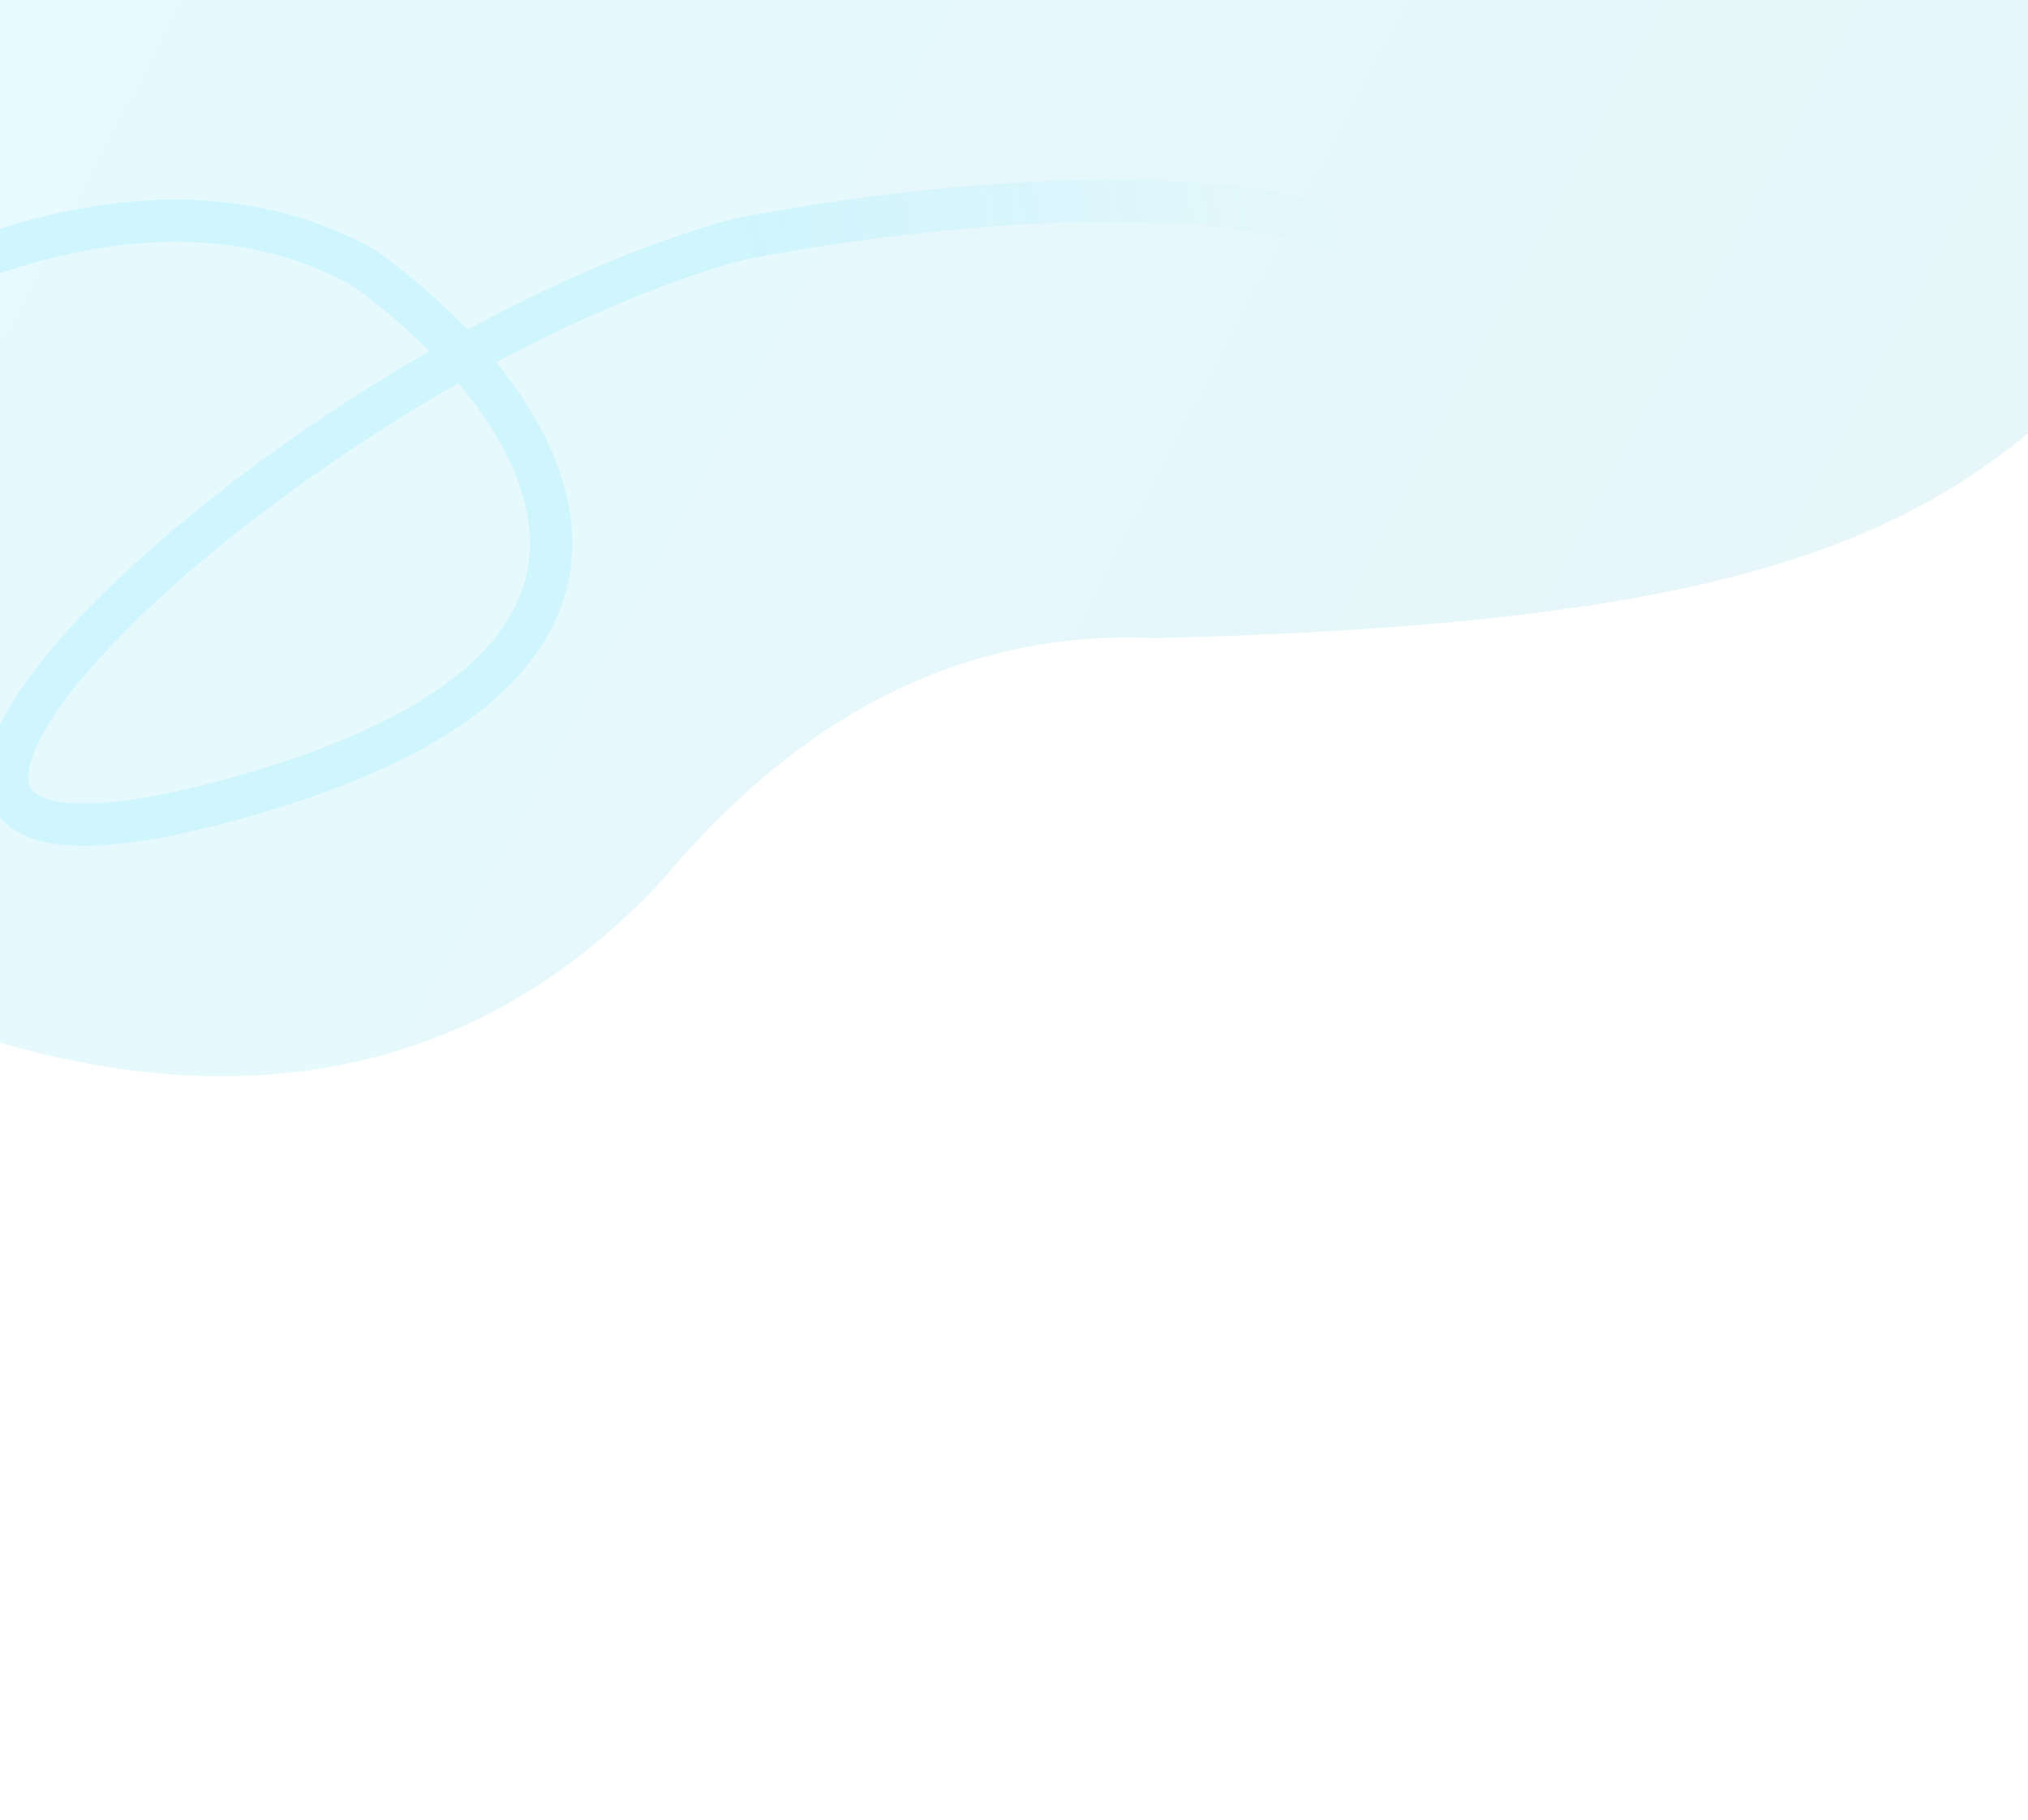
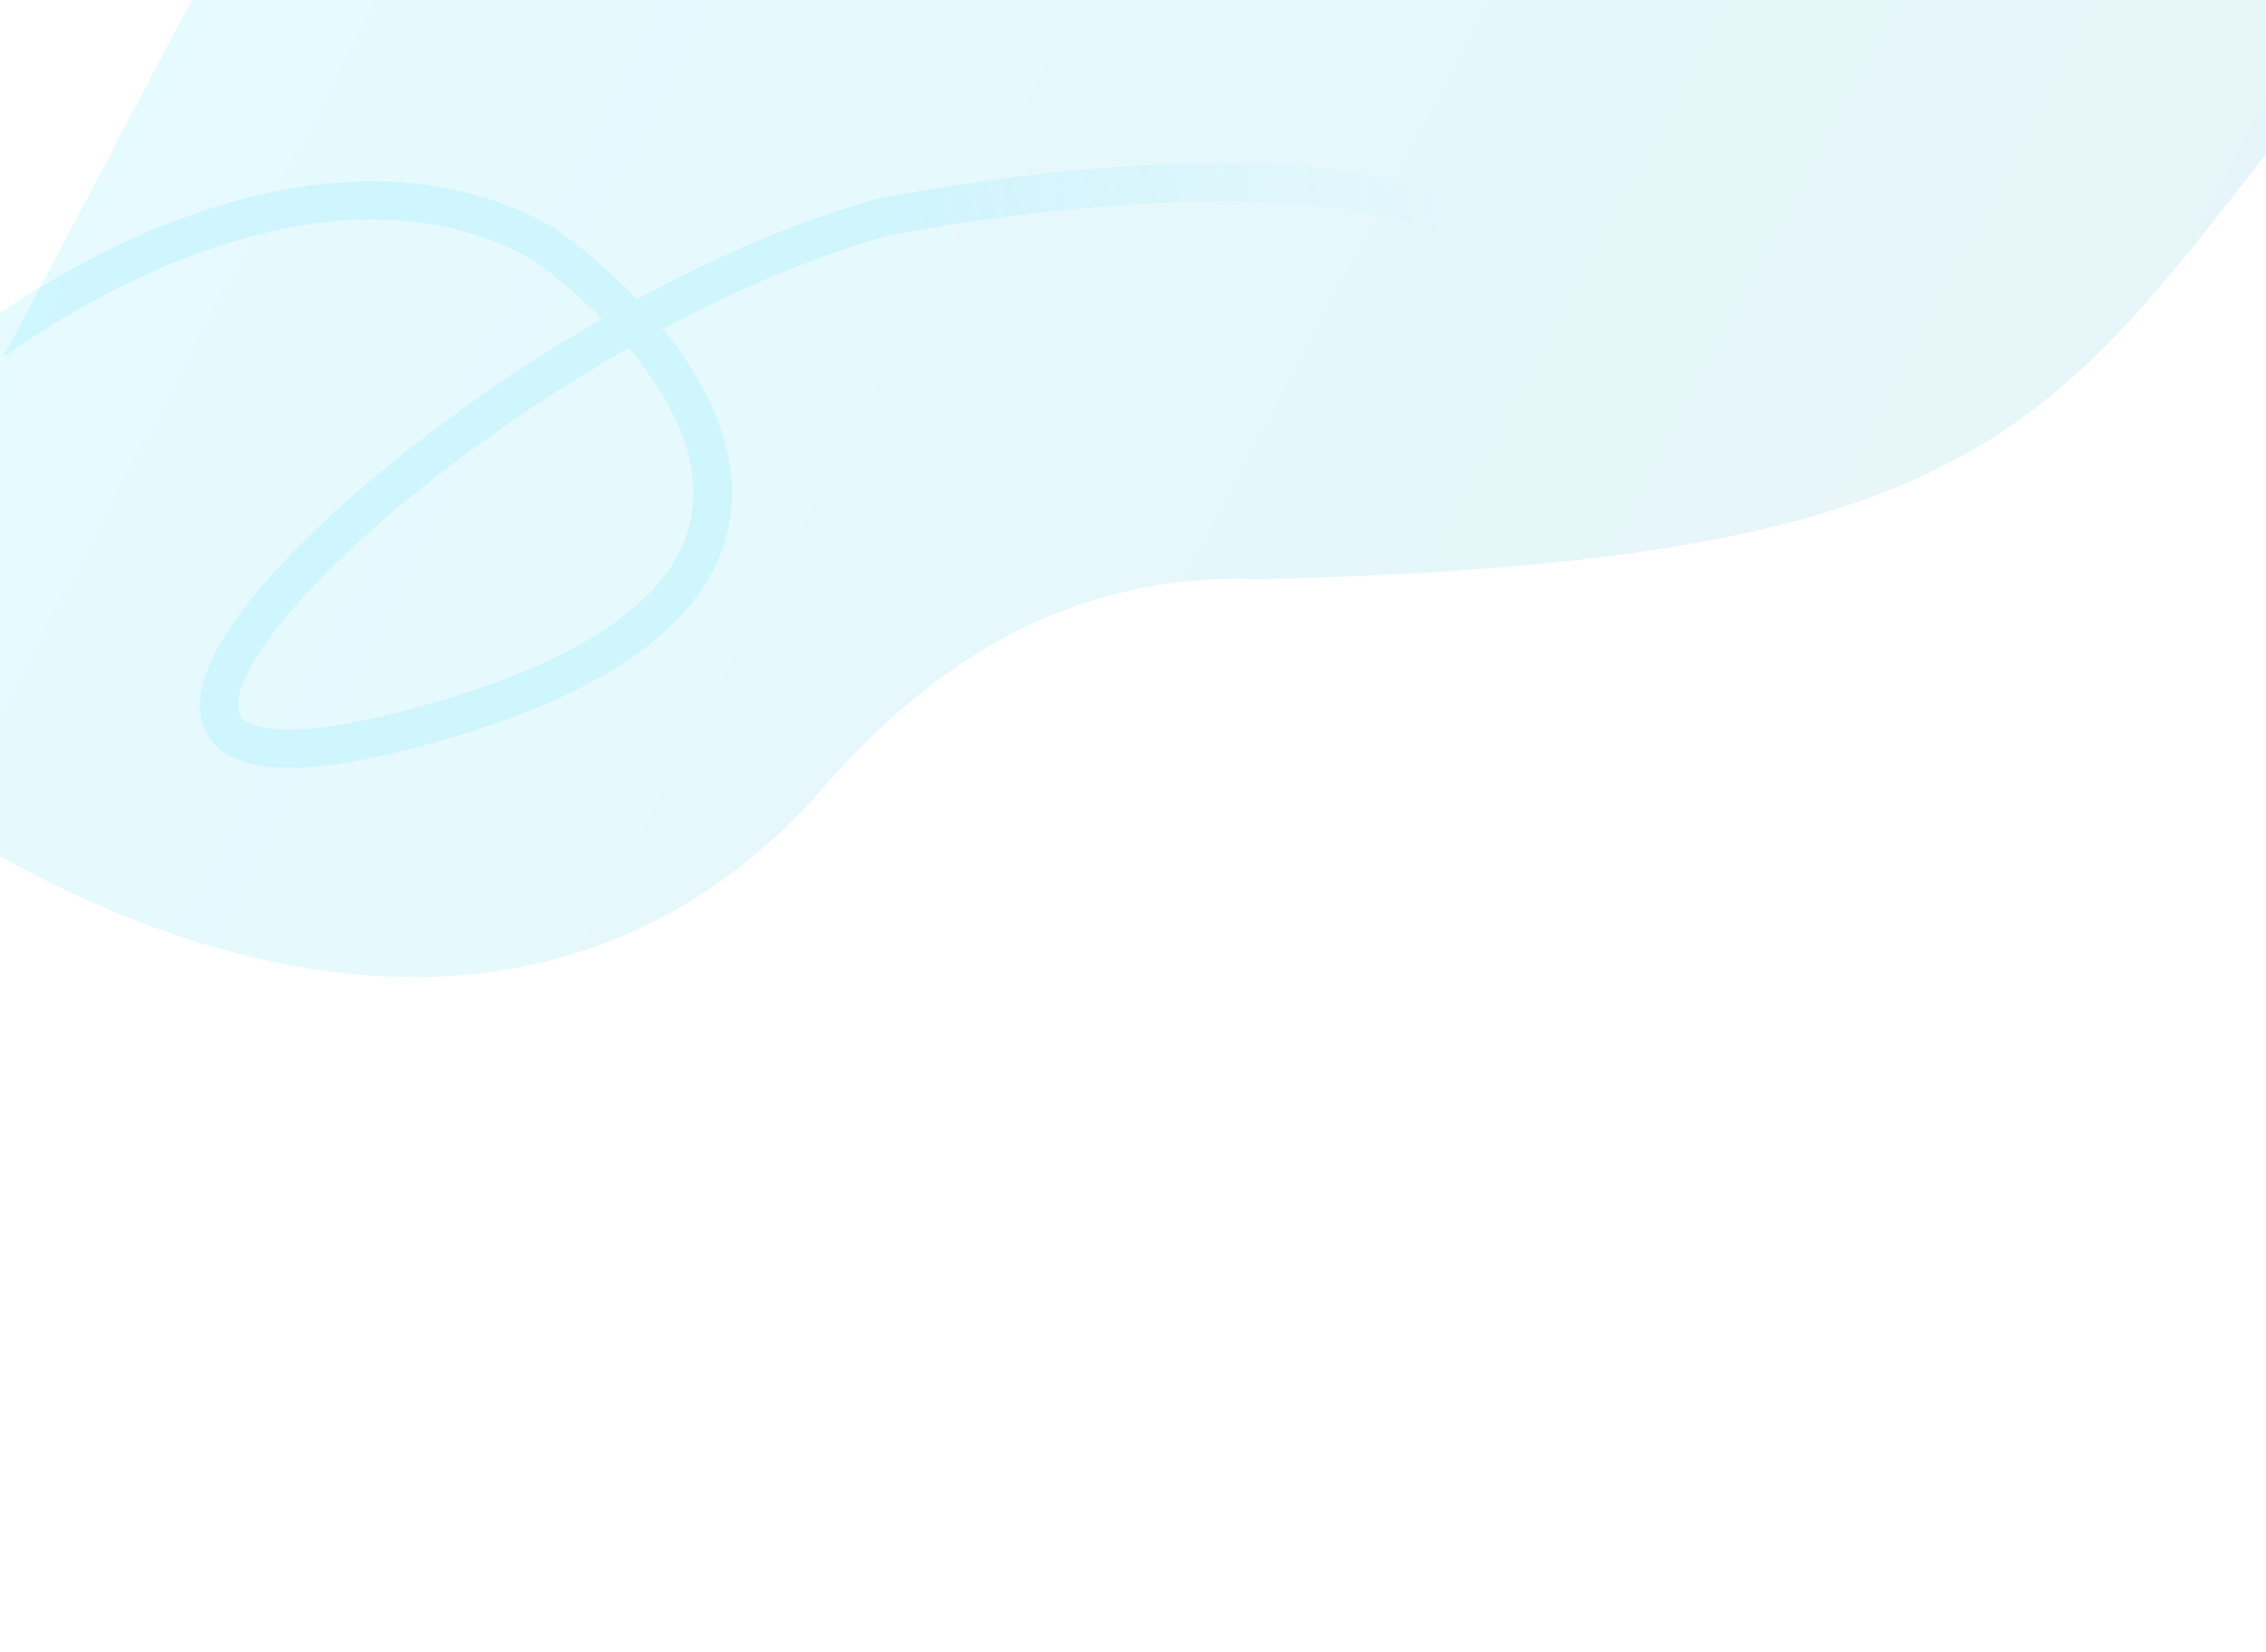
- <svg xmlns="http://www.w3.org/2000/svg" width="1920" height="1723" viewBox="0 0 1920 1723" fill="none">
+ <svg xmlns="http://www.w3.org/2000/svg" width="1920" height="1400" viewBox="0 0 1920 1723" fill="none">
  <path opacity="0.1" d="M-364 474.229C-252.667 345.896 88.5 110.529 344.5 253.729C498.667 364.062 693.9 617.929 241.5 750.729C-324 916.729 254 349.729 698.5 226.729C890.667 188.729 1289.8 147.429 1349 286.229" stroke="url(#paint0_linear_2001_5)" stroke-width="40" />
  <path opacity="0.1" d="M626.582 833.679C283.592 1204.02 -213.971 935.251 -419.879 754.574L454.776 -902L2237.72 39.375C1924.41 422.358 1909.53 584.43 1093.59 604.315C849.647 592.92 700.582 746.926 626.582 833.679Z" fill="url(#paint1_linear_2001_5)" />
  <defs>
    <linearGradient id="paint0_linear_2001_5" x1="1304.5" y1="190" x2="722" y2="296.5" gradientUnits="userSpaceOnUse">
      <stop stop-color="#00D2FF" stop-opacity="0" />
      <stop offset="1" stop-color="#00D2FF" />
    </linearGradient>
    <linearGradient id="paint1_linear_2001_5" x1="10.388" y1="-60.341" x2="1793.33" y2="881.034" gradientUnits="userSpaceOnUse">
      <stop stop-color="#00D2FF" />
      <stop offset="1" stop-color="#059DBE" />
    </linearGradient>
  </defs>
</svg>
